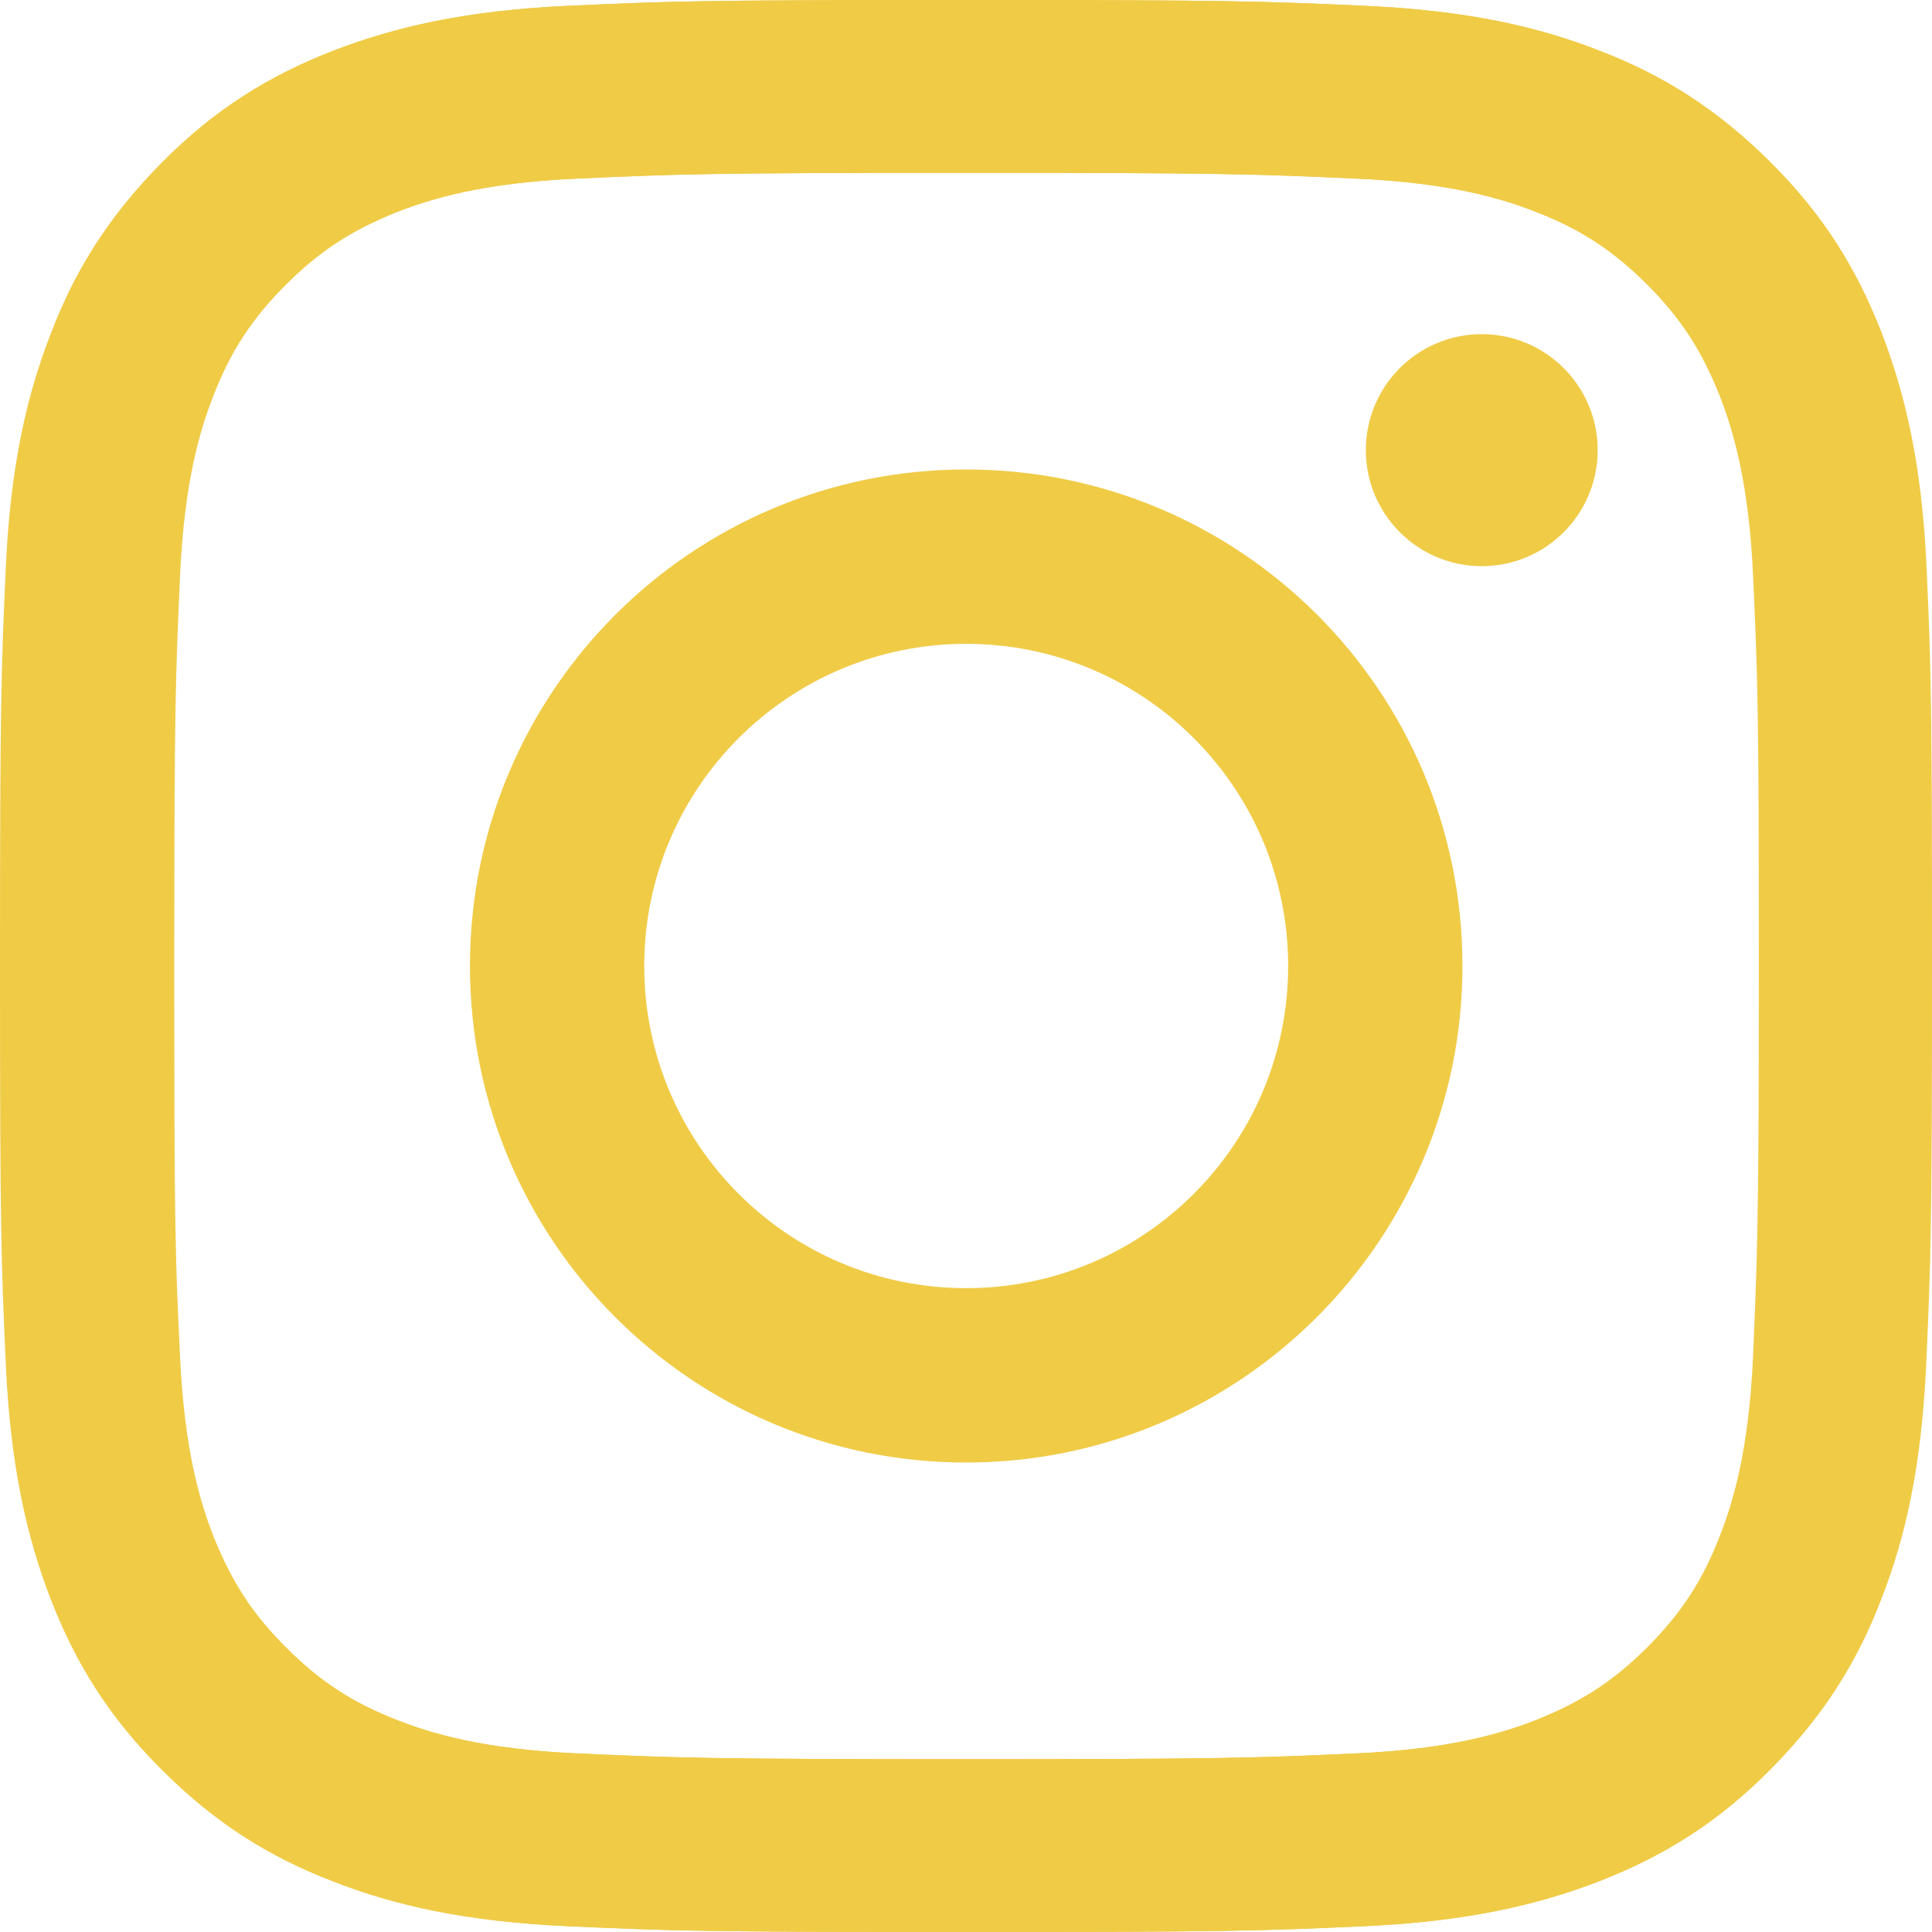
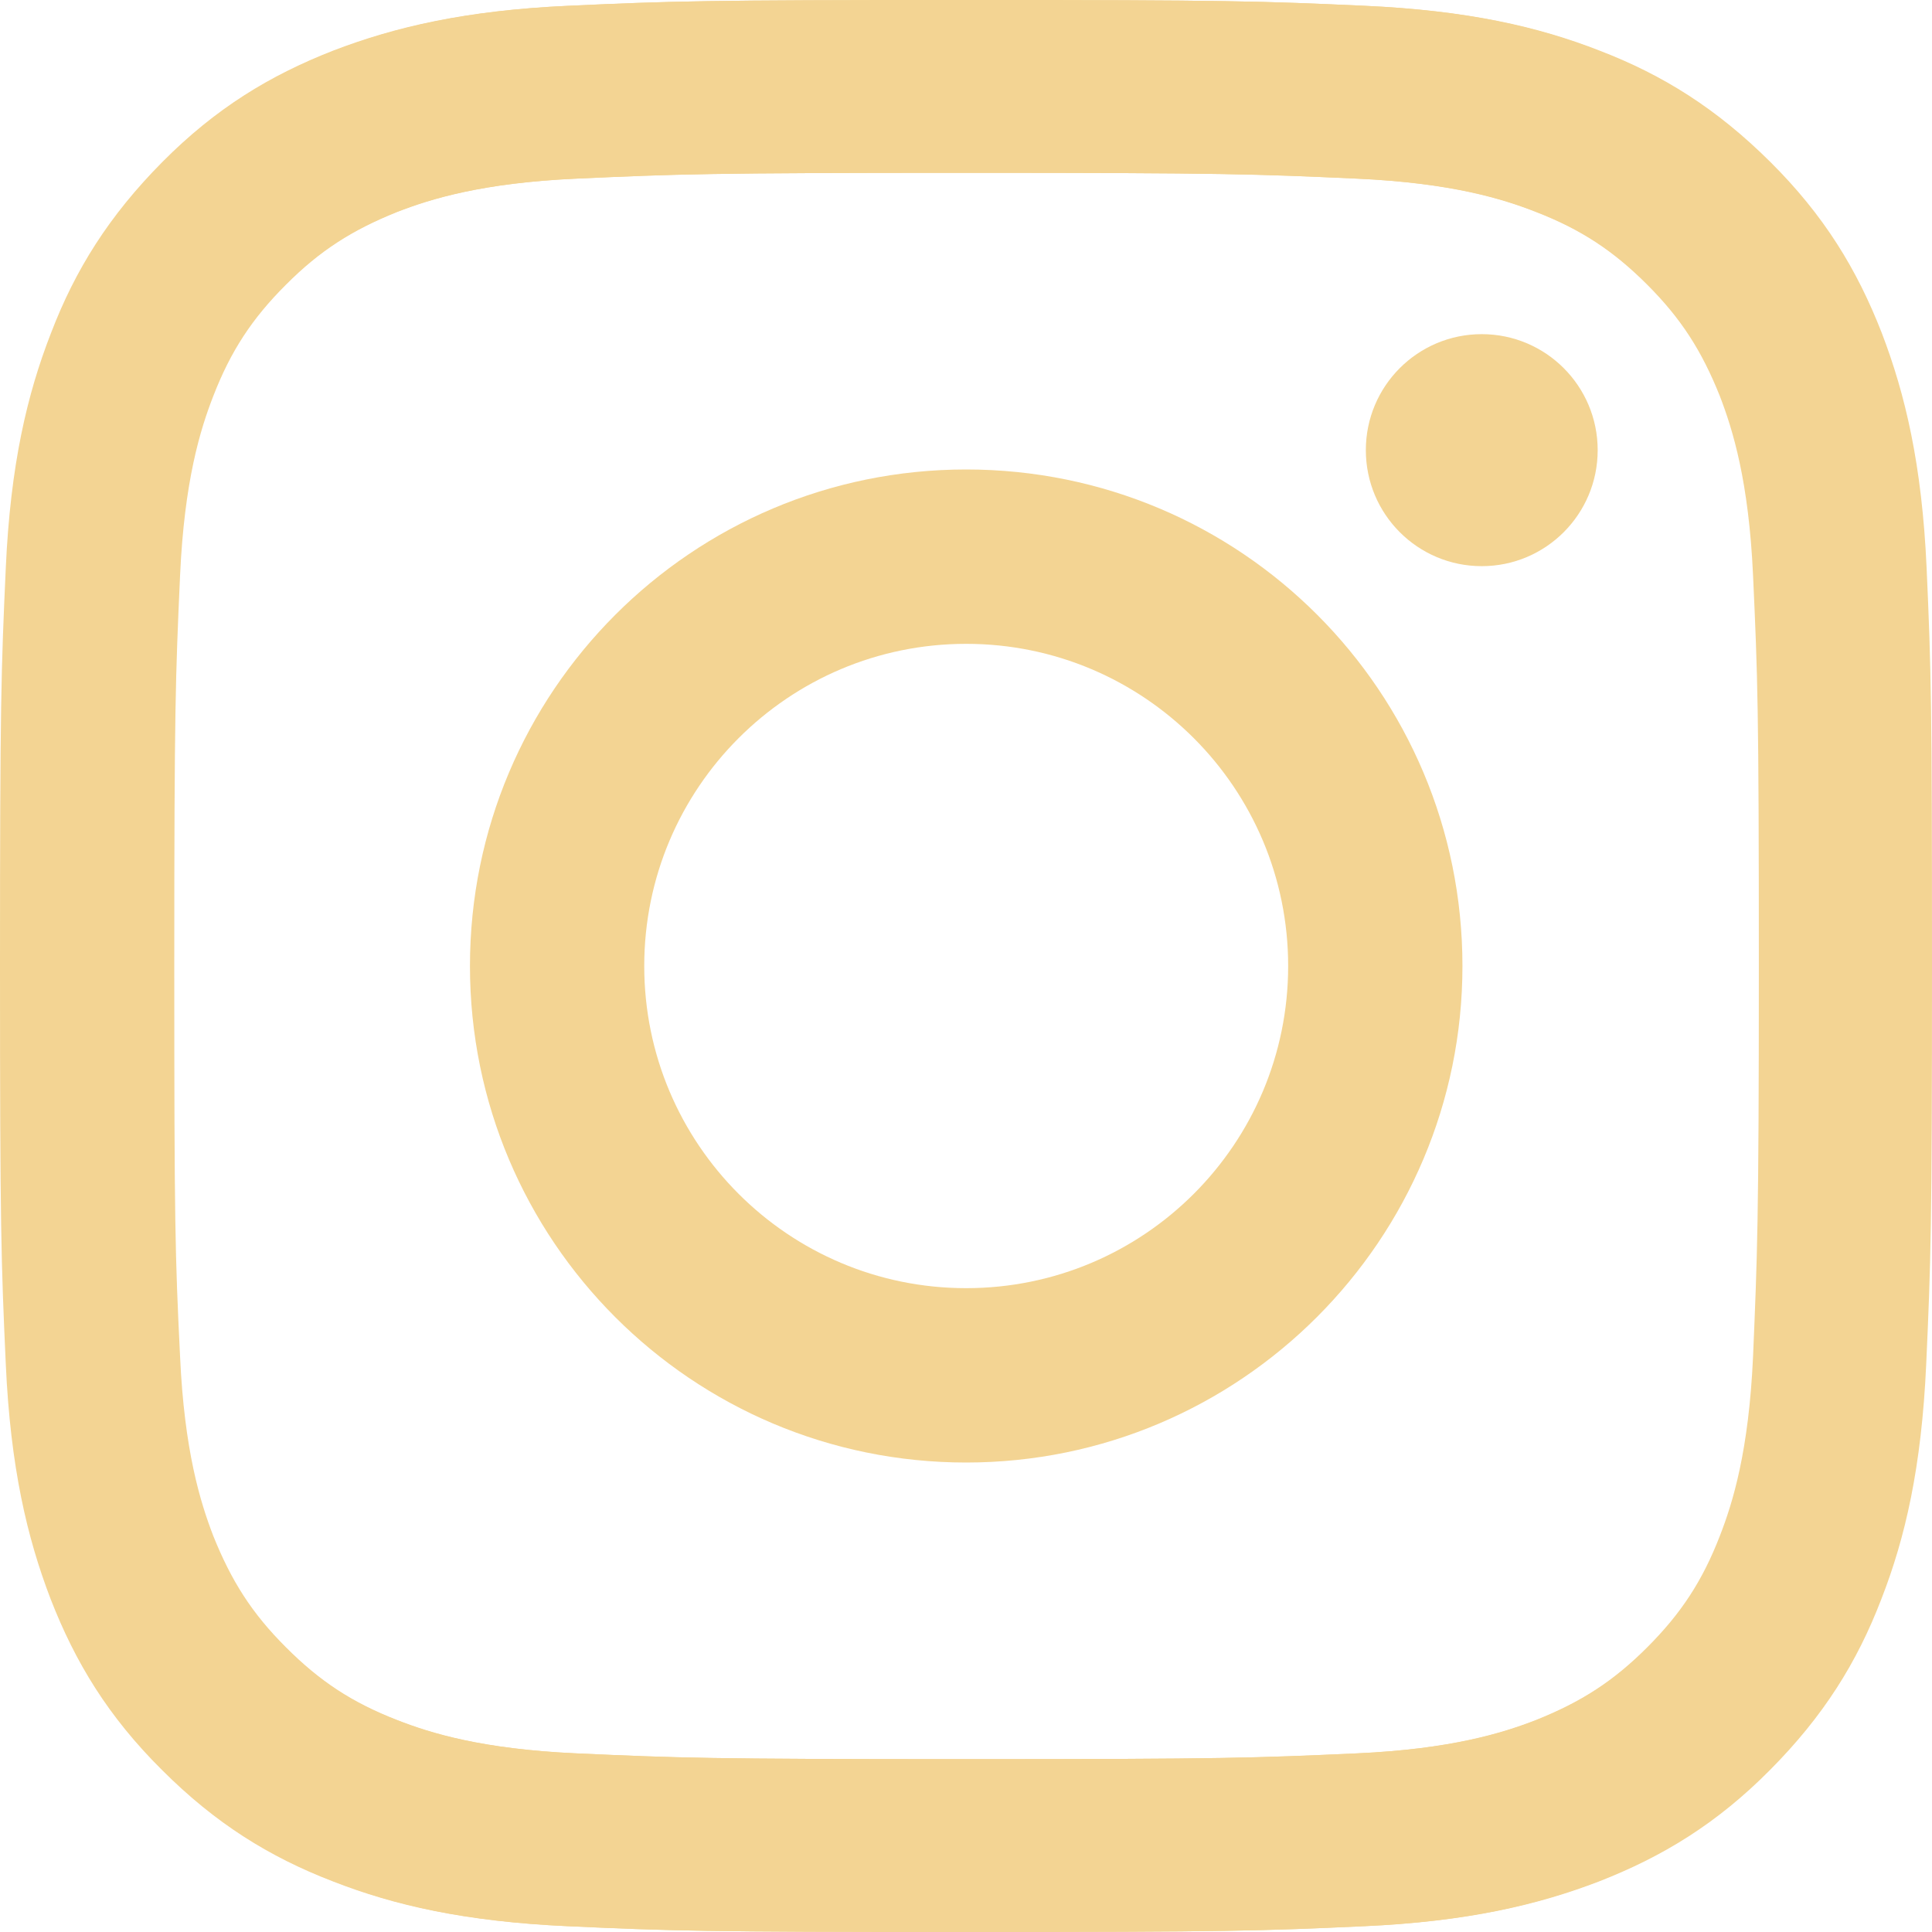
<svg xmlns="http://www.w3.org/2000/svg" width="24" height="24" viewBox="0 0 24 24" fill="none">
-   <path d="M23.933 7.052C23.875 5.774 23.669 4.9 23.376 4.136C23.069 3.348 22.66 2.676 21.993 2.013C21.326 1.35 20.659 0.932 19.871 0.629C19.108 0.331 18.234 0.13 16.957 0.072C15.675 0.014 15.267 0 12.012 0C8.752 0 8.344 0.014 7.067 0.072C5.79 0.13 4.916 0.336 4.153 0.629C3.361 0.937 2.689 1.345 2.026 2.013C1.363 2.681 0.946 3.348 0.643 4.136C0.35 4.9 0.144 5.774 0.086 7.052C0.029 8.335 0.014 8.743 0.014 12C0.014 15.262 0.029 15.67 0.086 16.948C0.144 18.226 0.35 19.1 0.643 19.864C0.951 20.652 1.359 21.324 2.026 21.987C2.689 22.655 3.361 23.068 4.148 23.371C4.911 23.669 5.785 23.87 7.062 23.928C8.344 23.986 8.752 24 12.007 24C15.267 24 15.675 23.986 16.952 23.928C18.229 23.87 19.103 23.664 19.866 23.371C20.654 23.063 21.326 22.655 21.988 21.987C22.651 21.32 23.069 20.652 23.371 19.864C23.669 19.1 23.87 18.226 23.928 16.948C23.986 15.665 24 15.257 24 12C24 8.743 23.99 8.33 23.933 7.052ZM21.777 16.852C21.724 18.024 21.527 18.663 21.364 19.081C21.148 19.638 20.884 20.042 20.462 20.464C20.039 20.887 19.641 21.142 19.079 21.367C18.657 21.531 18.018 21.728 16.851 21.781C15.589 21.838 15.209 21.853 12.002 21.853C8.795 21.853 8.416 21.838 7.153 21.781C5.982 21.728 5.343 21.531 4.926 21.367C4.369 21.151 3.966 20.887 3.543 20.464C3.121 20.042 2.866 19.643 2.641 19.081C2.477 18.658 2.28 18.019 2.228 16.852C2.17 15.588 2.156 15.209 2.156 12C2.156 8.791 2.17 8.412 2.228 7.148C2.28 5.976 2.477 5.337 2.641 4.919C2.857 4.362 3.121 3.958 3.543 3.536C3.966 3.113 4.364 2.858 4.926 2.633C5.348 2.469 5.987 2.272 7.153 2.219C8.416 2.162 8.795 2.147 12.002 2.147C15.209 2.147 15.589 2.162 16.851 2.219C18.023 2.272 18.661 2.469 19.079 2.633C19.636 2.849 20.039 3.113 20.462 3.536C20.884 3.958 21.139 4.357 21.364 4.919C21.527 5.342 21.724 5.981 21.777 7.148C21.835 8.412 21.849 8.791 21.849 12C21.849 15.209 21.83 15.588 21.777 16.852Z" fill="#F0CB46" />
-   <path d="M12.002 5.832C8.594 5.832 5.838 8.594 5.838 12C5.838 15.411 8.599 18.168 12.002 18.168C15.406 18.168 18.167 15.401 18.167 12C18.167 8.589 15.411 5.832 12.002 5.832ZM12.002 16.002C9.794 16.002 8.003 14.21 8.003 12C8.003 9.79 9.794 7.998 12.002 7.998C14.211 7.998 16.002 9.79 16.002 12C16.002 14.21 14.211 16.002 12.002 16.002Z" fill="#F0CB46" />
-   <path d="M18.407 7.033C19.202 7.033 19.847 6.388 19.847 5.592C19.847 4.796 19.202 4.151 18.407 4.151C17.611 4.151 16.967 4.796 16.967 5.592C16.967 6.388 17.611 7.033 18.407 7.033Z" fill="#F0CB46" />
-   <path d="M0 12C0 15.262 0.014 15.67 0.072 16.948C0.13 18.226 0.336 19.1 0.629 19.864C0.936 20.652 1.344 21.324 2.012 21.987C2.674 22.65 3.346 23.068 4.134 23.371C4.897 23.669 5.771 23.87 7.048 23.928C8.33 23.986 8.738 24 11.993 24C15.253 24 15.661 23.986 16.938 23.928C18.215 23.87 19.089 23.664 19.852 23.371C20.639 23.063 21.311 22.655 21.974 21.987C22.637 21.324 23.054 20.652 23.357 19.864C23.654 19.1 23.856 18.226 23.914 16.948C23.971 15.665 23.986 15.257 23.986 12C23.986 8.738 23.971 8.33 23.914 7.052C23.856 5.774 23.649 4.9 23.357 4.136C23.049 3.348 22.641 2.676 21.974 2.013C21.316 1.345 20.644 0.932 19.857 0.629C19.093 0.331 18.22 0.13 16.943 0.072C15.661 0.014 15.253 0 11.998 0C8.738 0 8.33 0.014 7.053 0.072C5.776 0.13 4.902 0.336 4.138 0.629C3.351 0.937 2.679 1.345 2.016 2.013C1.354 2.681 0.936 3.348 0.634 4.136C0.336 4.9 0.13 5.774 0.072 7.052C0.014 8.33 0 8.738 0 12ZM2.165 12C2.165 8.796 2.18 8.412 2.237 7.148C2.29 5.976 2.487 5.337 2.65 4.919C2.866 4.362 3.13 3.958 3.553 3.536C3.975 3.113 4.374 2.858 4.935 2.633C5.358 2.469 5.996 2.272 7.163 2.219C8.426 2.162 8.805 2.147 12.012 2.147C15.219 2.147 15.598 2.162 16.861 2.219C18.032 2.272 18.671 2.469 19.089 2.633C19.645 2.849 20.049 3.113 20.471 3.536C20.894 3.958 21.148 4.357 21.374 4.919C21.537 5.342 21.734 5.981 21.787 7.148C21.844 8.412 21.859 8.791 21.859 12C21.859 15.209 21.844 15.588 21.787 16.852C21.734 18.024 21.537 18.663 21.374 19.081C21.158 19.638 20.894 20.042 20.471 20.464C20.049 20.887 19.65 21.142 19.089 21.367C18.666 21.531 18.028 21.728 16.861 21.781C15.598 21.838 15.219 21.853 12.012 21.853C8.805 21.853 8.426 21.838 7.163 21.781C5.992 21.728 5.353 21.531 4.935 21.367C4.378 21.151 3.975 20.887 3.553 20.464C3.13 20.042 2.876 19.643 2.65 19.081C2.487 18.658 2.29 18.019 2.237 16.852C2.175 15.588 2.165 15.204 2.165 12Z" fill="#F0CB46" />
+   <path d="M23.933 7.052C23.875 5.774 23.669 4.9 23.376 4.136C23.069 3.348 22.66 2.676 21.993 2.013C21.326 1.35 20.659 0.932 19.871 0.629C19.108 0.331 18.234 0.13 16.957 0.072C15.675 0.014 15.267 0 12.012 0C8.752 0 8.344 0.014 7.067 0.072C5.79 0.13 4.916 0.336 4.153 0.629C3.361 0.937 2.689 1.345 2.026 2.013C1.363 2.681 0.946 3.348 0.643 4.136C0.35 4.9 0.144 5.774 0.086 7.052C0.029 8.335 0.014 8.743 0.014 12C0.014 15.262 0.029 15.67 0.086 16.948C0.144 18.226 0.35 19.1 0.643 19.864C0.951 20.652 1.359 21.324 2.026 21.987C2.689 22.655 3.361 23.068 4.148 23.371C4.911 23.669 5.785 23.87 7.062 23.928C8.344 23.986 8.752 24 12.007 24C15.267 24 15.675 23.986 16.952 23.928C18.229 23.87 19.103 23.664 19.866 23.371C20.654 23.063 21.326 22.655 21.988 21.987C22.651 21.32 23.069 20.652 23.371 19.864C23.669 19.1 23.87 18.226 23.928 16.948C23.986 15.665 24 15.257 24 12C24 8.743 23.99 8.33 23.933 7.052ZM21.777 16.852C21.724 18.024 21.527 18.663 21.364 19.081C21.148 19.638 20.884 20.042 20.462 20.464C20.039 20.887 19.641 21.142 19.079 21.367C18.657 21.531 18.018 21.728 16.851 21.781C15.589 21.838 15.209 21.853 12.002 21.853C8.795 21.853 8.416 21.838 7.153 21.781C5.982 21.728 5.343 21.531 4.926 21.367C4.369 21.151 3.966 20.887 3.543 20.464C3.121 20.042 2.866 19.643 2.641 19.081C2.477 18.658 2.28 18.019 2.228 16.852C2.17 15.588 2.156 15.209 2.156 12C2.156 8.791 2.17 8.412 2.228 7.148C2.28 5.976 2.477 5.337 2.641 4.919C2.857 4.362 3.121 3.958 3.543 3.536C3.966 3.113 4.364 2.858 4.926 2.633C5.348 2.469 5.987 2.272 7.153 2.219C8.416 2.162 8.795 2.147 12.002 2.147C15.209 2.147 15.589 2.162 16.851 2.219C18.023 2.272 18.661 2.469 19.079 2.633C19.636 2.849 20.039 3.113 20.462 3.536C20.884 3.958 21.139 4.357 21.364 4.919C21.527 5.342 21.724 5.981 21.777 7.148C21.835 8.412 21.849 8.791 21.849 12C21.849 15.209 21.83 15.588 21.777 16.852Z" fill="#F3D493" />
+   <path d="M12.002 5.832C8.594 5.832 5.838 8.594 5.838 12C5.838 15.411 8.599 18.168 12.002 18.168C15.406 18.168 18.167 15.401 18.167 12C18.167 8.589 15.411 5.832 12.002 5.832ZM12.002 16.002C9.794 16.002 8.003 14.21 8.003 12C8.003 9.79 9.794 7.998 12.002 7.998C14.211 7.998 16.002 9.79 16.002 12C16.002 14.21 14.211 16.002 12.002 16.002Z" fill="#F3D493" />
+   <path d="M18.407 7.033C19.202 7.033 19.847 6.388 19.847 5.592C19.847 4.796 19.202 4.151 18.407 4.151C17.611 4.151 16.967 4.796 16.967 5.592C16.967 6.388 17.611 7.033 18.407 7.033Z" fill="#F3D493" />
+   <path d="M0 12C0 15.262 0.014 15.67 0.072 16.948C0.13 18.226 0.336 19.1 0.629 19.864C0.936 20.652 1.344 21.324 2.012 21.987C2.674 22.65 3.346 23.068 4.134 23.371C4.897 23.669 5.771 23.87 7.048 23.928C8.33 23.986 8.738 24 11.993 24C15.253 24 15.661 23.986 16.938 23.928C18.215 23.87 19.089 23.664 19.852 23.371C20.639 23.063 21.311 22.655 21.974 21.987C22.637 21.324 23.054 20.652 23.357 19.864C23.654 19.1 23.856 18.226 23.914 16.948C23.971 15.665 23.986 15.257 23.986 12C23.986 8.738 23.971 8.33 23.914 7.052C23.856 5.774 23.649 4.9 23.357 4.136C23.049 3.348 22.641 2.676 21.974 2.013C21.316 1.345 20.644 0.932 19.857 0.629C19.093 0.331 18.22 0.13 16.943 0.072C15.661 0.014 15.253 0 11.998 0C8.738 0 8.33 0.014 7.053 0.072C5.776 0.13 4.902 0.336 4.138 0.629C3.351 0.937 2.679 1.345 2.016 2.013C1.354 2.681 0.936 3.348 0.634 4.136C0.336 4.9 0.13 5.774 0.072 7.052C0.014 8.33 0 8.738 0 12ZM2.165 12C2.165 8.796 2.18 8.412 2.237 7.148C2.29 5.976 2.487 5.337 2.65 4.919C2.866 4.362 3.13 3.958 3.553 3.536C3.975 3.113 4.374 2.858 4.935 2.633C5.358 2.469 5.996 2.272 7.163 2.219C8.426 2.162 8.805 2.147 12.012 2.147C15.219 2.147 15.598 2.162 16.861 2.219C18.032 2.272 18.671 2.469 19.089 2.633C19.645 2.849 20.049 3.113 20.471 3.536C20.894 3.958 21.148 4.357 21.374 4.919C21.537 5.342 21.734 5.981 21.787 7.148C21.844 8.412 21.859 8.791 21.859 12C21.859 15.209 21.844 15.588 21.787 16.852C21.734 18.024 21.537 18.663 21.374 19.081C21.158 19.638 20.894 20.042 20.471 20.464C20.049 20.887 19.65 21.142 19.089 21.367C18.666 21.531 18.028 21.728 16.861 21.781C15.598 21.838 15.219 21.853 12.012 21.853C8.805 21.853 8.426 21.838 7.163 21.781C5.992 21.728 5.353 21.531 4.935 21.367C4.378 21.151 3.975 20.887 3.553 20.464C3.13 20.042 2.876 19.643 2.65 19.081C2.487 18.658 2.29 18.019 2.237 16.852C2.175 15.588 2.165 15.204 2.165 12Z" fill="#F3D493" />
</svg>
